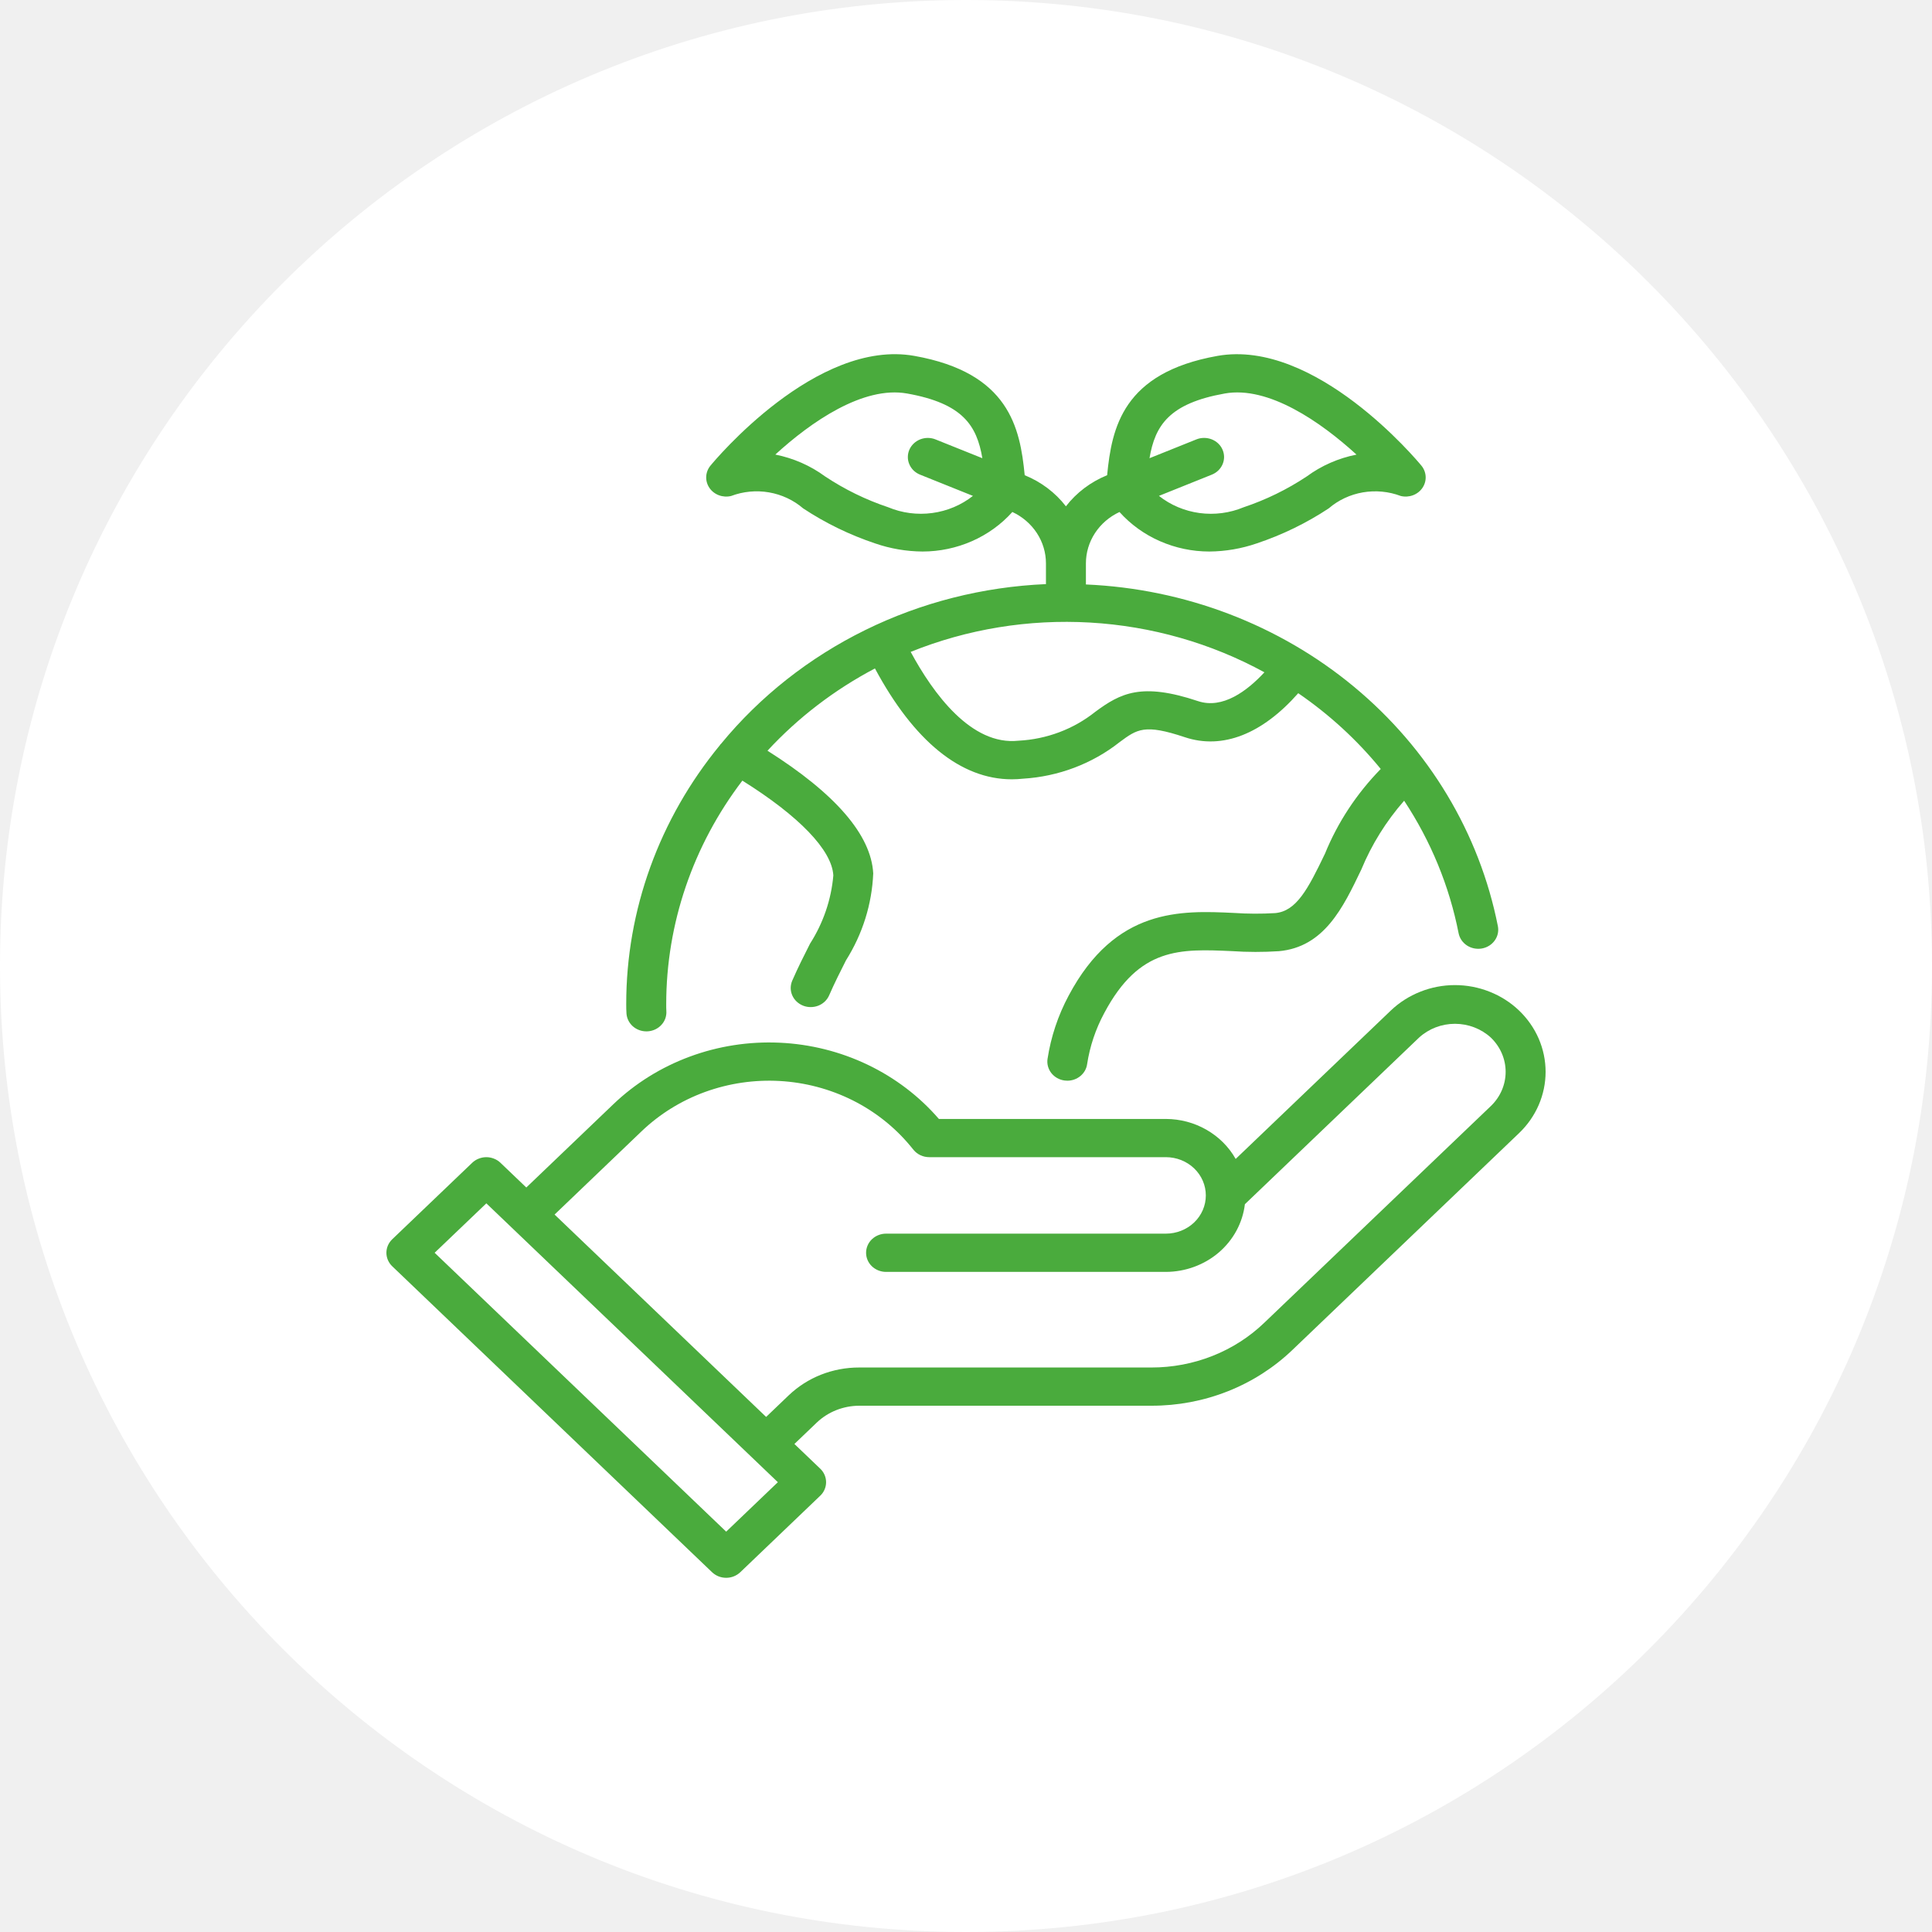
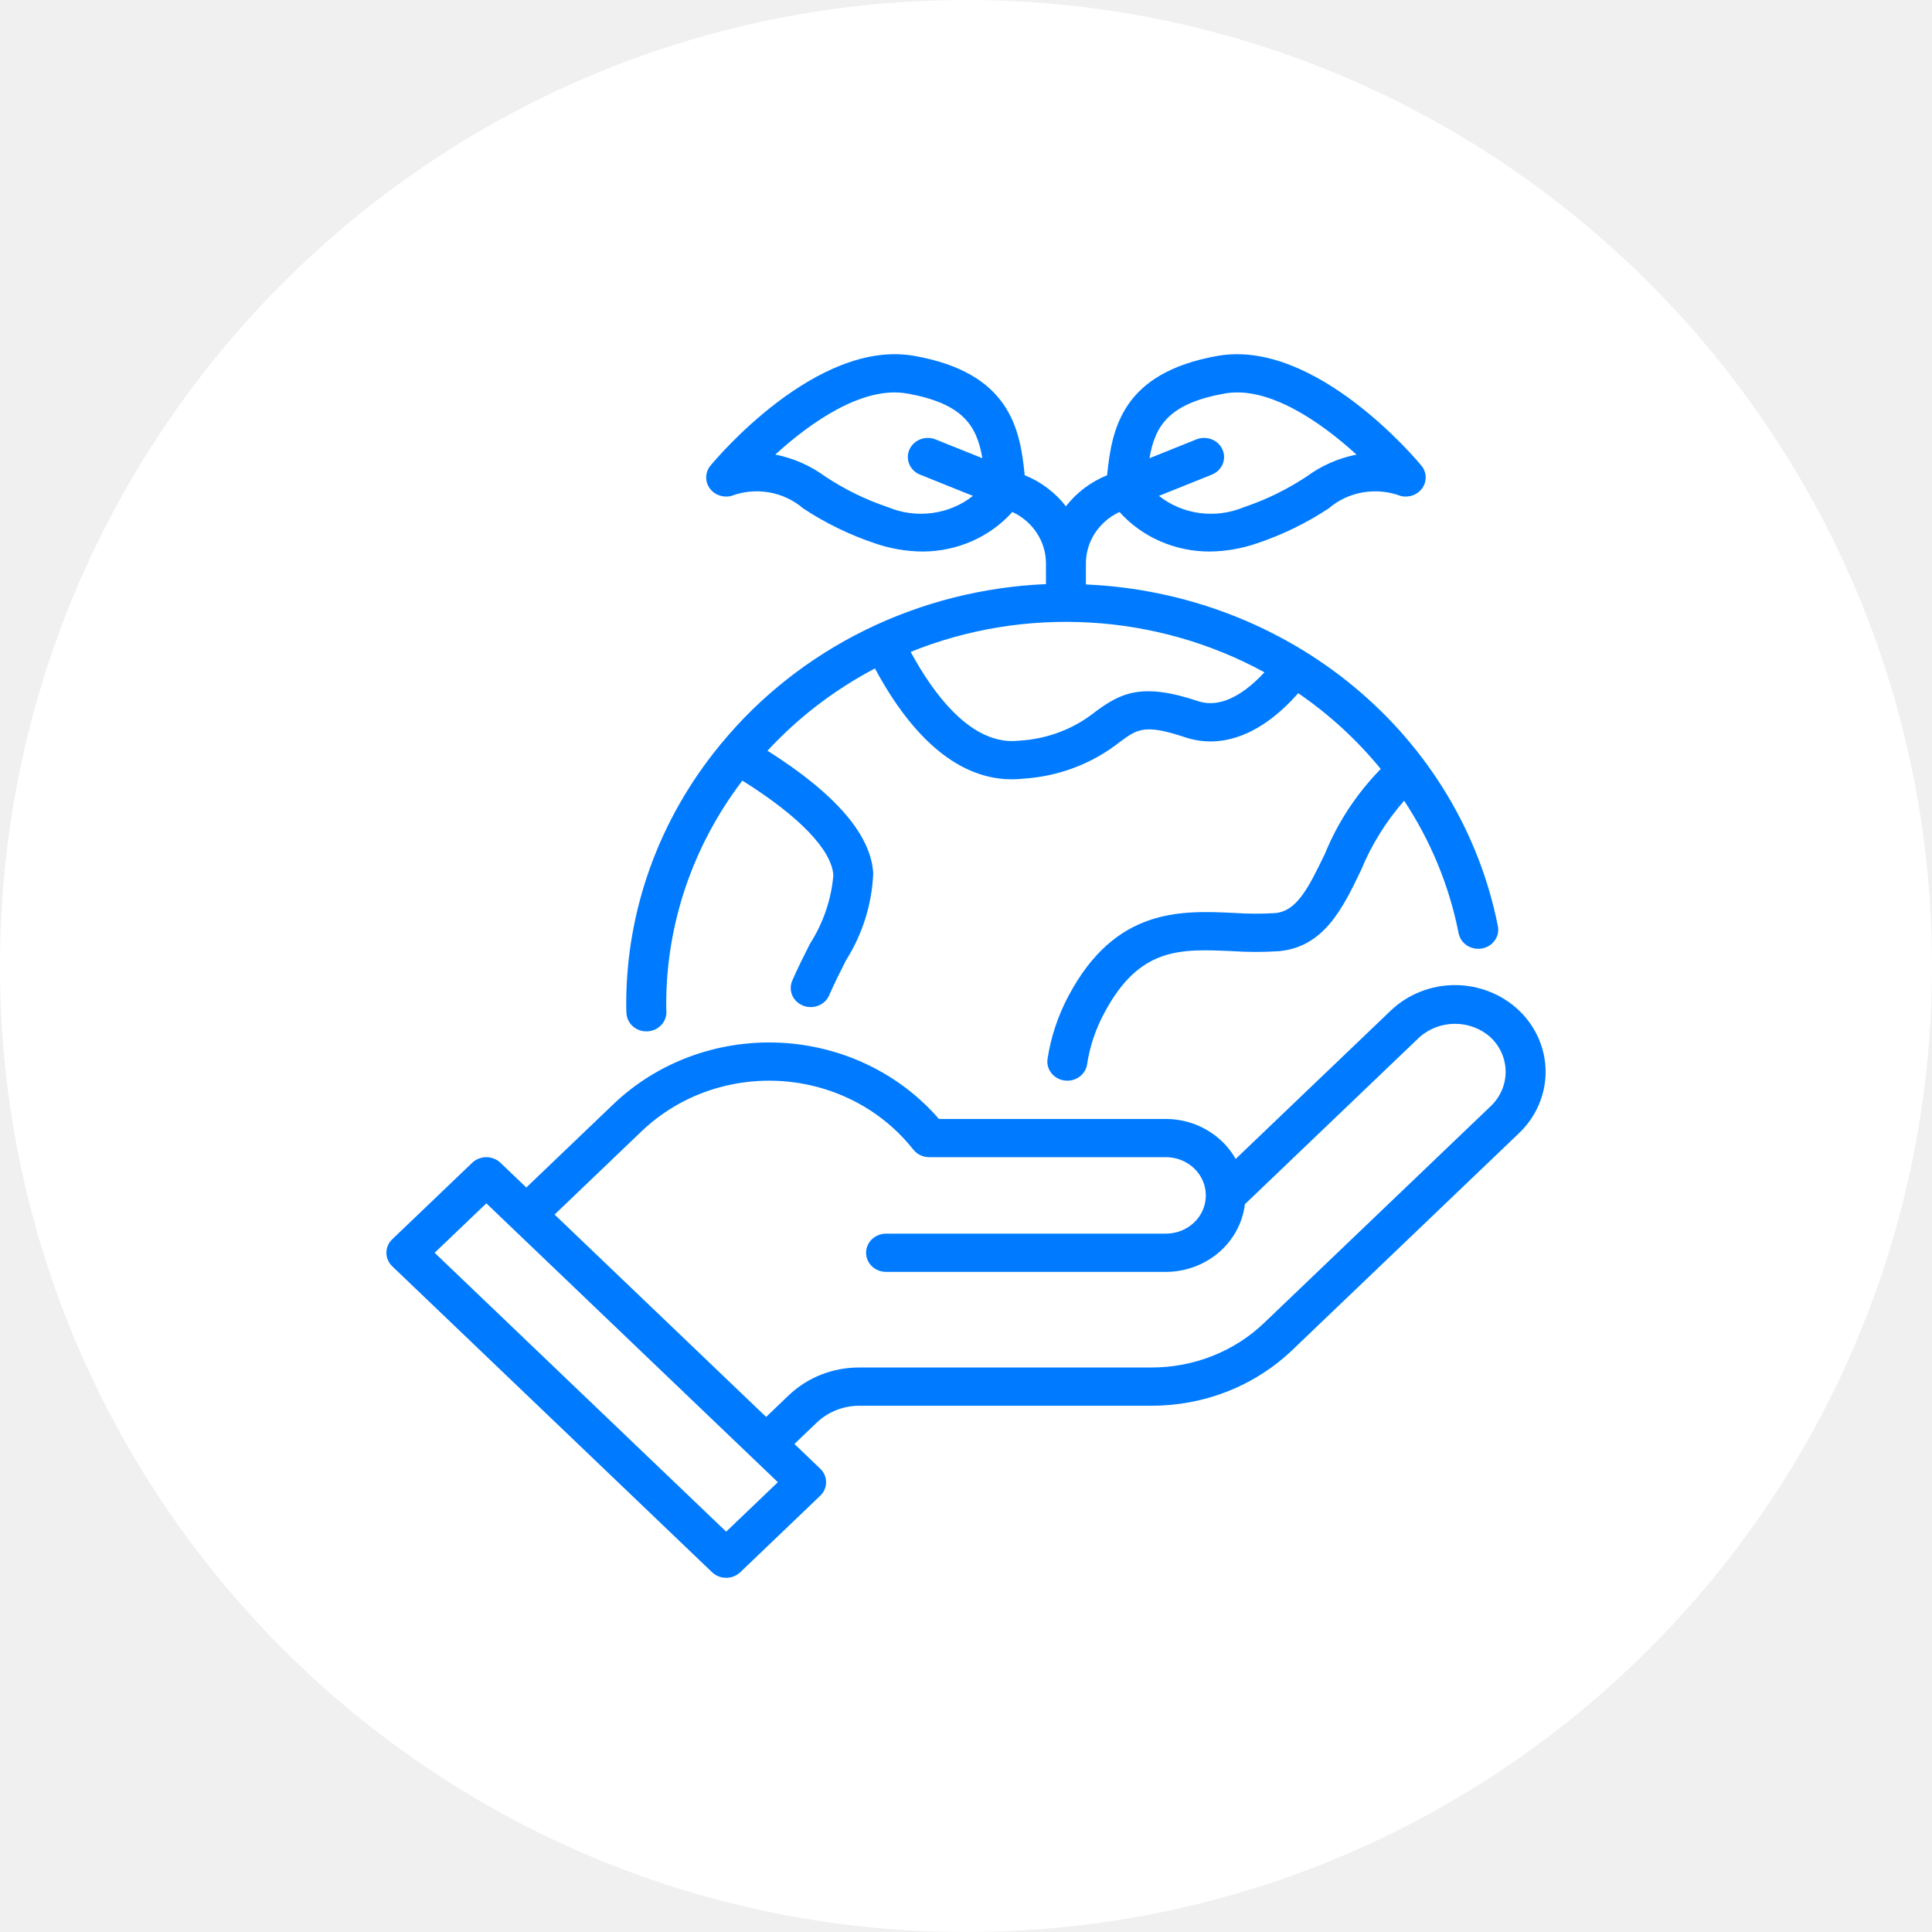
<svg xmlns="http://www.w3.org/2000/svg" width="60" height="60" viewBox="0 0 60 60" fill="none">
  <circle cx="30" cy="30" r="30" fill="white" />
-   <path d="M47.175 31.382C46.914 31.132 46.604 30.934 46.262 30.799C45.92 30.663 45.554 30.593 45.185 30.593C44.815 30.593 44.449 30.663 44.108 30.799C43.766 30.934 43.456 31.132 43.194 31.382L38.375 35.992C38.164 35.618 37.851 35.305 37.469 35.086C37.088 34.867 36.652 34.751 36.207 34.75H29.158C28.551 34.047 27.798 33.474 26.946 33.066C26.094 32.658 25.162 32.425 24.21 32.382C23.259 32.339 22.308 32.486 21.42 32.815C20.531 33.144 19.724 33.646 19.05 34.291L16.345 36.879L15.542 36.111C15.485 36.056 15.416 36.012 15.341 35.983C15.266 35.953 15.185 35.937 15.103 35.937C15.022 35.937 14.941 35.953 14.866 35.983C14.791 36.012 14.722 36.056 14.665 36.111L12.182 38.486C12.124 38.541 12.079 38.607 12.047 38.679C12.016 38.751 12 38.828 12 38.906C12 38.984 12.016 39.061 12.047 39.133C12.079 39.205 12.124 39.271 12.182 39.326L22.113 48.826C22.171 48.881 22.239 48.925 22.314 48.955C22.39 48.985 22.47 49 22.552 49C22.633 49 22.714 48.985 22.789 48.955C22.864 48.925 22.933 48.881 22.991 48.826L25.473 46.451C25.531 46.396 25.577 46.331 25.608 46.258C25.639 46.186 25.655 46.109 25.655 46.031C25.655 45.953 25.639 45.876 25.608 45.804C25.577 45.732 25.531 45.666 25.473 45.611L24.671 44.844L25.367 44.178C25.717 43.845 26.19 43.658 26.683 43.656H35.755C36.571 43.658 37.378 43.506 38.132 43.207C38.885 42.909 39.569 42.47 40.144 41.917L47.175 35.191C47.437 34.941 47.644 34.644 47.786 34.317C47.927 33.99 48 33.64 48 33.287C48 32.933 47.927 32.583 47.786 32.256C47.644 31.929 47.437 31.633 47.175 31.382ZM22.552 47.567L13.498 38.906L15.104 37.371L24.157 46.031L22.552 47.567ZM46.298 34.351L39.266 41.077C38.806 41.52 38.259 41.871 37.656 42.109C37.054 42.348 36.407 42.47 35.755 42.469H26.683C26.276 42.468 25.872 42.544 25.495 42.693C25.119 42.842 24.777 43.062 24.489 43.338L23.793 44.004L17.223 37.719L19.928 35.13C20.487 34.596 21.157 34.181 21.895 33.912C22.634 33.644 23.423 33.527 24.212 33.571C25 33.615 25.77 33.818 26.471 34.167C27.171 34.516 27.787 35.003 28.277 35.596L28.372 35.712C28.43 35.782 28.504 35.839 28.589 35.878C28.673 35.917 28.765 35.937 28.859 35.937H36.207C36.536 35.937 36.852 36.062 37.085 36.285C37.318 36.508 37.448 36.81 37.448 37.125C37.448 37.44 37.318 37.742 37.085 37.965C36.852 38.187 36.536 38.312 36.207 38.312H27.517C27.353 38.312 27.195 38.375 27.078 38.486C26.962 38.598 26.897 38.749 26.897 38.906C26.897 39.064 26.962 39.215 27.078 39.326C27.195 39.437 27.353 39.5 27.517 39.5H36.207C36.814 39.498 37.399 39.283 37.852 38.896C38.304 38.508 38.592 37.975 38.661 37.398L44.072 32.222C44.372 31.948 44.77 31.795 45.185 31.795C45.599 31.795 45.998 31.948 46.298 32.222C46.444 32.362 46.56 32.528 46.639 32.71C46.718 32.893 46.759 33.089 46.759 33.287C46.759 33.484 46.718 33.68 46.639 33.863C46.56 34.045 46.444 34.211 46.298 34.351Z" fill="#4AAB3D" />
-   <path d="M22.393 23.099C22.384 23.111 22.371 23.117 22.363 23.13C22.361 23.133 22.361 23.137 22.359 23.14C20.472 25.433 19.446 28.268 19.448 31.187C19.448 31.284 19.449 31.381 19.456 31.478C19.467 31.628 19.537 31.768 19.651 31.871C19.766 31.973 19.917 32.03 20.074 32.03C20.089 32.03 20.104 32.03 20.118 32.029C20.199 32.023 20.279 32.003 20.352 31.968C20.425 31.933 20.49 31.885 20.543 31.826C20.597 31.767 20.638 31.699 20.664 31.625C20.689 31.551 20.7 31.473 20.694 31.395C20.689 31.326 20.69 31.257 20.69 31.187C20.69 28.692 21.518 26.26 23.055 24.243C24.81 25.34 25.837 26.399 25.88 27.188C25.815 27.939 25.567 28.664 25.156 29.307C24.973 29.668 24.781 30.048 24.604 30.454C24.573 30.526 24.557 30.604 24.556 30.682C24.556 30.759 24.572 30.837 24.603 30.909C24.666 31.055 24.787 31.17 24.939 31.231C25.014 31.261 25.095 31.276 25.176 31.276C25.258 31.276 25.338 31.261 25.414 31.232C25.566 31.172 25.687 31.056 25.75 30.911C25.918 30.526 26.1 30.166 26.273 29.824C26.788 29.007 27.079 28.079 27.119 27.125C27.055 25.928 25.943 24.647 23.835 23.314C24.786 22.285 25.915 21.421 27.172 20.759C28.381 23.012 29.835 24.202 31.424 24.202C31.539 24.202 31.655 24.195 31.77 24.183C32.87 24.116 33.92 23.719 34.771 23.047C35.317 22.643 35.544 22.476 36.797 22.895C37.967 23.285 39.2 22.796 40.318 21.528C41.285 22.191 42.148 22.984 42.88 23.881C42.133 24.645 41.545 25.537 41.148 26.512C40.618 27.617 40.26 28.298 39.602 28.357C39.174 28.383 38.745 28.381 38.318 28.352C36.68 28.275 34.643 28.184 33.188 30.92C32.858 31.537 32.637 32.201 32.532 32.886C32.509 33.042 32.552 33.2 32.651 33.326C32.751 33.452 32.898 33.535 33.061 33.556C33.09 33.56 33.119 33.562 33.148 33.562C33.297 33.562 33.442 33.51 33.554 33.416C33.667 33.322 33.741 33.193 33.761 33.051C33.846 32.495 34.026 31.956 34.296 31.457C35.386 29.407 36.655 29.467 38.259 29.538C38.744 29.571 39.231 29.571 39.716 29.54C41.124 29.413 41.71 28.189 42.276 27.006C42.597 26.229 43.046 25.507 43.607 24.867C44.437 26.124 45.011 27.52 45.298 28.981C45.313 29.057 45.344 29.131 45.388 29.196C45.432 29.261 45.49 29.318 45.557 29.362C45.624 29.406 45.7 29.437 45.78 29.453C45.86 29.469 45.942 29.47 46.022 29.456C46.102 29.442 46.179 29.412 46.247 29.37C46.316 29.327 46.374 29.272 46.42 29.208C46.467 29.143 46.499 29.071 46.516 28.994C46.532 28.918 46.533 28.839 46.518 28.763C45.947 25.874 44.373 23.254 42.05 21.328C39.728 19.402 36.794 18.283 33.724 18.151V17.495C33.724 17.162 33.822 16.837 34.006 16.555C34.191 16.273 34.454 16.046 34.767 15.901C35.112 16.285 35.54 16.595 36.022 16.806C36.504 17.018 37.028 17.128 37.558 17.128C38.061 17.124 38.559 17.038 39.032 16.875C39.824 16.61 40.575 16.244 41.265 15.788C41.563 15.531 41.931 15.359 42.326 15.291C42.721 15.224 43.128 15.262 43.501 15.403C43.627 15.434 43.759 15.426 43.88 15.381C44.001 15.336 44.104 15.256 44.175 15.152C44.246 15.048 44.281 14.925 44.275 14.801C44.269 14.677 44.223 14.558 44.143 14.461C44.01 14.299 40.849 10.512 37.807 11.053C34.871 11.577 34.527 13.281 34.383 14.758C33.874 14.965 33.432 15.298 33.103 15.724C32.775 15.298 32.333 14.965 31.823 14.758C31.68 13.281 31.336 11.577 28.4 11.053C25.357 10.509 22.197 14.299 22.064 14.461C21.984 14.558 21.938 14.677 21.932 14.801C21.926 14.925 21.961 15.048 22.032 15.152C22.102 15.256 22.206 15.336 22.327 15.381C22.448 15.426 22.58 15.434 22.706 15.403C23.079 15.262 23.486 15.223 23.881 15.291C24.276 15.359 24.644 15.531 24.942 15.788C25.632 16.244 26.383 16.61 27.175 16.875C27.648 17.039 28.146 17.124 28.649 17.128C29.179 17.128 29.703 17.018 30.185 16.806C30.667 16.594 31.095 16.285 31.44 15.9C31.753 16.046 32.016 16.273 32.201 16.555C32.385 16.837 32.483 17.162 32.483 17.495V18.14C30.527 18.224 28.613 18.71 26.872 19.566C25.131 20.422 23.603 21.627 22.393 23.099ZM38.034 12.221C39.394 11.976 41.02 13.106 42.127 14.118C41.566 14.229 41.038 14.461 40.584 14.795C39.978 15.198 39.318 15.521 38.621 15.754C38.192 15.933 37.718 15.995 37.254 15.933C36.79 15.87 36.353 15.686 35.992 15.4L37.633 14.741C37.708 14.711 37.777 14.667 37.834 14.612C37.892 14.556 37.937 14.491 37.968 14.419C37.999 14.346 38.015 14.269 38.015 14.191C38.014 14.113 37.998 14.035 37.966 13.963C37.935 13.891 37.889 13.826 37.831 13.771C37.773 13.716 37.704 13.673 37.628 13.643C37.552 13.614 37.471 13.599 37.39 13.6C37.308 13.6 37.227 13.616 37.152 13.647L35.699 14.23C35.871 13.215 36.307 12.529 38.034 12.221ZM27.586 15.754C26.889 15.521 26.229 15.198 25.623 14.795C25.168 14.46 24.64 14.229 24.078 14.117C25.183 13.106 26.804 11.977 28.172 12.221C29.9 12.529 30.336 13.215 30.508 14.23L29.055 13.647C28.98 13.616 28.899 13.601 28.817 13.6C28.736 13.6 28.655 13.615 28.58 13.644C28.504 13.674 28.436 13.717 28.378 13.772C28.32 13.827 28.274 13.892 28.242 13.964C28.211 14.036 28.194 14.113 28.194 14.191C28.193 14.269 28.209 14.346 28.24 14.418C28.271 14.491 28.316 14.556 28.373 14.612C28.431 14.667 28.499 14.711 28.574 14.741L30.215 15.4C29.854 15.686 29.417 15.87 28.953 15.932C28.488 15.995 28.015 15.933 27.586 15.754ZM37.206 21.774C35.449 21.187 34.8 21.525 34.012 22.108C33.34 22.644 32.506 22.958 31.632 23.003C30.162 23.164 28.978 21.533 28.282 20.245C30.041 19.535 31.947 19.224 33.852 19.334C35.758 19.444 37.611 19.973 39.268 20.879C38.73 21.459 37.971 22.029 37.206 21.774Z" fill="#4AAB3D" />
+   <path d="M47.175 31.382C46.914 31.132 46.604 30.934 46.262 30.799C45.92 30.663 45.554 30.593 45.185 30.593C44.815 30.593 44.449 30.663 44.108 30.799C43.766 30.934 43.456 31.132 43.194 31.382L38.375 35.992C38.164 35.618 37.851 35.305 37.469 35.086C37.088 34.867 36.652 34.751 36.207 34.75H29.158C28.551 34.047 27.798 33.474 26.946 33.066C26.094 32.658 25.162 32.425 24.21 32.382C23.259 32.339 22.308 32.486 21.42 32.815C20.531 33.144 19.724 33.646 19.05 34.291L16.345 36.879L15.542 36.111C15.485 36.056 15.416 36.012 15.341 35.983C15.266 35.953 15.185 35.937 15.103 35.937C15.022 35.937 14.941 35.953 14.866 35.983C14.791 36.012 14.722 36.056 14.665 36.111L12.182 38.486C12.124 38.541 12.079 38.607 12.047 38.679C12.016 38.751 12 38.828 12 38.906C12 38.984 12.016 39.061 12.047 39.133C12.079 39.205 12.124 39.271 12.182 39.326L22.113 48.826C22.171 48.881 22.239 48.925 22.314 48.955C22.39 48.985 22.47 49 22.552 49C22.633 49 22.714 48.985 22.789 48.955C22.864 48.925 22.933 48.881 22.991 48.826L25.473 46.451C25.531 46.396 25.577 46.331 25.608 46.258C25.639 46.186 25.655 46.109 25.655 46.031C25.655 45.953 25.639 45.876 25.608 45.804C25.577 45.732 25.531 45.666 25.473 45.611L24.671 44.844L25.367 44.178C25.717 43.845 26.19 43.658 26.683 43.656H35.755C36.571 43.658 37.378 43.506 38.132 43.207C38.885 42.909 39.569 42.47 40.144 41.917L47.175 35.191C47.437 34.941 47.644 34.644 47.786 34.317C47.927 33.99 48 33.64 48 33.287C48 32.933 47.927 32.583 47.786 32.256C47.644 31.929 47.437 31.633 47.175 31.382ZM22.552 47.567L13.498 38.906L15.104 37.371L24.157 46.031L22.552 47.567ZM46.298 34.351L39.266 41.077C38.806 41.52 38.259 41.871 37.656 42.109C37.054 42.348 36.407 42.47 35.755 42.469H26.683C26.276 42.468 25.872 42.544 25.495 42.693C25.119 42.842 24.777 43.062 24.489 43.338L23.793 44.004L17.223 37.719L19.928 35.13C20.487 34.596 21.157 34.181 21.895 33.912C22.634 33.644 23.423 33.527 24.212 33.571C25 33.615 25.77 33.818 26.471 34.167C27.171 34.516 27.787 35.003 28.277 35.596L28.372 35.712C28.43 35.782 28.504 35.839 28.589 35.878C28.673 35.917 28.765 35.937 28.859 35.937H36.207C36.536 35.937 36.852 36.062 37.085 36.285C37.318 36.508 37.448 36.81 37.448 37.125C37.448 37.44 37.318 37.742 37.085 37.965C36.852 38.187 36.536 38.312 36.207 38.312H27.517C27.353 38.312 27.195 38.375 27.078 38.486C26.962 38.598 26.897 38.749 26.897 38.906C26.897 39.064 26.962 39.215 27.078 39.326C27.195 39.437 27.353 39.5 27.517 39.5H36.207C36.814 39.498 37.399 39.283 37.852 38.896C38.304 38.508 38.592 37.975 38.661 37.398L44.072 32.222C44.372 31.948 44.77 31.795 45.185 31.795C45.599 31.795 45.998 31.948 46.298 32.222C46.444 32.362 46.56 32.528 46.639 32.71C46.718 32.893 46.759 33.089 46.759 33.287C46.759 33.484 46.718 33.68 46.639 33.863C46.56 34.045 46.444 34.211 46.298 34.351Z" fill="#007BFF " />
+   <path d="M22.393 23.099C22.384 23.111 22.371 23.117 22.363 23.13C22.361 23.133 22.361 23.137 22.359 23.14C20.472 25.433 19.446 28.268 19.448 31.187C19.448 31.284 19.449 31.381 19.456 31.478C19.467 31.628 19.537 31.768 19.651 31.871C19.766 31.973 19.917 32.03 20.074 32.03C20.089 32.03 20.104 32.03 20.118 32.029C20.199 32.023 20.279 32.003 20.352 31.968C20.425 31.933 20.49 31.885 20.543 31.826C20.597 31.767 20.638 31.699 20.664 31.625C20.689 31.551 20.7 31.473 20.694 31.395C20.689 31.326 20.69 31.257 20.69 31.187C20.69 28.692 21.518 26.26 23.055 24.243C24.81 25.34 25.837 26.399 25.88 27.188C25.815 27.939 25.567 28.664 25.156 29.307C24.973 29.668 24.781 30.048 24.604 30.454C24.573 30.526 24.557 30.604 24.556 30.682C24.556 30.759 24.572 30.837 24.603 30.909C24.666 31.055 24.787 31.17 24.939 31.231C25.014 31.261 25.095 31.276 25.176 31.276C25.258 31.276 25.338 31.261 25.414 31.232C25.566 31.172 25.687 31.056 25.75 30.911C25.918 30.526 26.1 30.166 26.273 29.824C26.788 29.007 27.079 28.079 27.119 27.125C27.055 25.928 25.943 24.647 23.835 23.314C24.786 22.285 25.915 21.421 27.172 20.759C28.381 23.012 29.835 24.202 31.424 24.202C31.539 24.202 31.655 24.195 31.77 24.183C32.87 24.116 33.92 23.719 34.771 23.047C35.317 22.643 35.544 22.476 36.797 22.895C37.967 23.285 39.2 22.796 40.318 21.528C41.285 22.191 42.148 22.984 42.88 23.881C42.133 24.645 41.545 25.537 41.148 26.512C40.618 27.617 40.26 28.298 39.602 28.357C39.174 28.383 38.745 28.381 38.318 28.352C36.68 28.275 34.643 28.184 33.188 30.92C32.858 31.537 32.637 32.201 32.532 32.886C32.509 33.042 32.552 33.2 32.651 33.326C32.751 33.452 32.898 33.535 33.061 33.556C33.09 33.56 33.119 33.562 33.148 33.562C33.297 33.562 33.442 33.51 33.554 33.416C33.667 33.322 33.741 33.193 33.761 33.051C33.846 32.495 34.026 31.956 34.296 31.457C35.386 29.407 36.655 29.467 38.259 29.538C38.744 29.571 39.231 29.571 39.716 29.54C41.124 29.413 41.71 28.189 42.276 27.006C42.597 26.229 43.046 25.507 43.607 24.867C44.437 26.124 45.011 27.52 45.298 28.981C45.313 29.057 45.344 29.131 45.388 29.196C45.432 29.261 45.49 29.318 45.557 29.362C45.624 29.406 45.7 29.437 45.78 29.453C45.86 29.469 45.942 29.47 46.022 29.456C46.102 29.442 46.179 29.412 46.247 29.37C46.316 29.327 46.374 29.272 46.42 29.208C46.467 29.143 46.499 29.071 46.516 28.994C46.532 28.918 46.533 28.839 46.518 28.763C45.947 25.874 44.373 23.254 42.05 21.328C39.728 19.402 36.794 18.283 33.724 18.151V17.495C33.724 17.162 33.822 16.837 34.006 16.555C34.191 16.273 34.454 16.046 34.767 15.901C35.112 16.285 35.54 16.595 36.022 16.806C36.504 17.018 37.028 17.128 37.558 17.128C38.061 17.124 38.559 17.038 39.032 16.875C39.824 16.61 40.575 16.244 41.265 15.788C41.563 15.531 41.931 15.359 42.326 15.291C42.721 15.224 43.128 15.262 43.501 15.403C43.627 15.434 43.759 15.426 43.88 15.381C44.001 15.336 44.104 15.256 44.175 15.152C44.246 15.048 44.281 14.925 44.275 14.801C44.269 14.677 44.223 14.558 44.143 14.461C44.01 14.299 40.849 10.512 37.807 11.053C34.871 11.577 34.527 13.281 34.383 14.758C33.874 14.965 33.432 15.298 33.103 15.724C32.775 15.298 32.333 14.965 31.823 14.758C31.68 13.281 31.336 11.577 28.4 11.053C25.357 10.509 22.197 14.299 22.064 14.461C21.984 14.558 21.938 14.677 21.932 14.801C21.926 14.925 21.961 15.048 22.032 15.152C22.102 15.256 22.206 15.336 22.327 15.381C22.448 15.426 22.58 15.434 22.706 15.403C23.079 15.262 23.486 15.223 23.881 15.291C24.276 15.359 24.644 15.531 24.942 15.788C25.632 16.244 26.383 16.61 27.175 16.875C27.648 17.039 28.146 17.124 28.649 17.128C29.179 17.128 29.703 17.018 30.185 16.806C30.667 16.594 31.095 16.285 31.44 15.9C31.753 16.046 32.016 16.273 32.201 16.555C32.385 16.837 32.483 17.162 32.483 17.495V18.14C30.527 18.224 28.613 18.71 26.872 19.566C25.131 20.422 23.603 21.627 22.393 23.099ZM38.034 12.221C39.394 11.976 41.02 13.106 42.127 14.118C41.566 14.229 41.038 14.461 40.584 14.795C39.978 15.198 39.318 15.521 38.621 15.754C38.192 15.933 37.718 15.995 37.254 15.933C36.79 15.87 36.353 15.686 35.992 15.4L37.633 14.741C37.708 14.711 37.777 14.667 37.834 14.612C37.892 14.556 37.937 14.491 37.968 14.419C37.999 14.346 38.015 14.269 38.015 14.191C38.014 14.113 37.998 14.035 37.966 13.963C37.935 13.891 37.889 13.826 37.831 13.771C37.773 13.716 37.704 13.673 37.628 13.643C37.552 13.614 37.471 13.599 37.39 13.6C37.308 13.6 37.227 13.616 37.152 13.647L35.699 14.23C35.871 13.215 36.307 12.529 38.034 12.221ZM27.586 15.754C26.889 15.521 26.229 15.198 25.623 14.795C25.168 14.46 24.64 14.229 24.078 14.117C25.183 13.106 26.804 11.977 28.172 12.221C29.9 12.529 30.336 13.215 30.508 14.23L29.055 13.647C28.98 13.616 28.899 13.601 28.817 13.6C28.736 13.6 28.655 13.615 28.58 13.644C28.504 13.674 28.436 13.717 28.378 13.772C28.32 13.827 28.274 13.892 28.242 13.964C28.211 14.036 28.194 14.113 28.194 14.191C28.193 14.269 28.209 14.346 28.24 14.418C28.271 14.491 28.316 14.556 28.373 14.612C28.431 14.667 28.499 14.711 28.574 14.741L30.215 15.4C29.854 15.686 29.417 15.87 28.953 15.932C28.488 15.995 28.015 15.933 27.586 15.754ZM37.206 21.774C35.449 21.187 34.8 21.525 34.012 22.108C33.34 22.644 32.506 22.958 31.632 23.003C30.162 23.164 28.978 21.533 28.282 20.245C30.041 19.535 31.947 19.224 33.852 19.334C35.758 19.444 37.611 19.973 39.268 20.879C38.73 21.459 37.971 22.029 37.206 21.774Z" fill="#007BFF " />
</svg>
